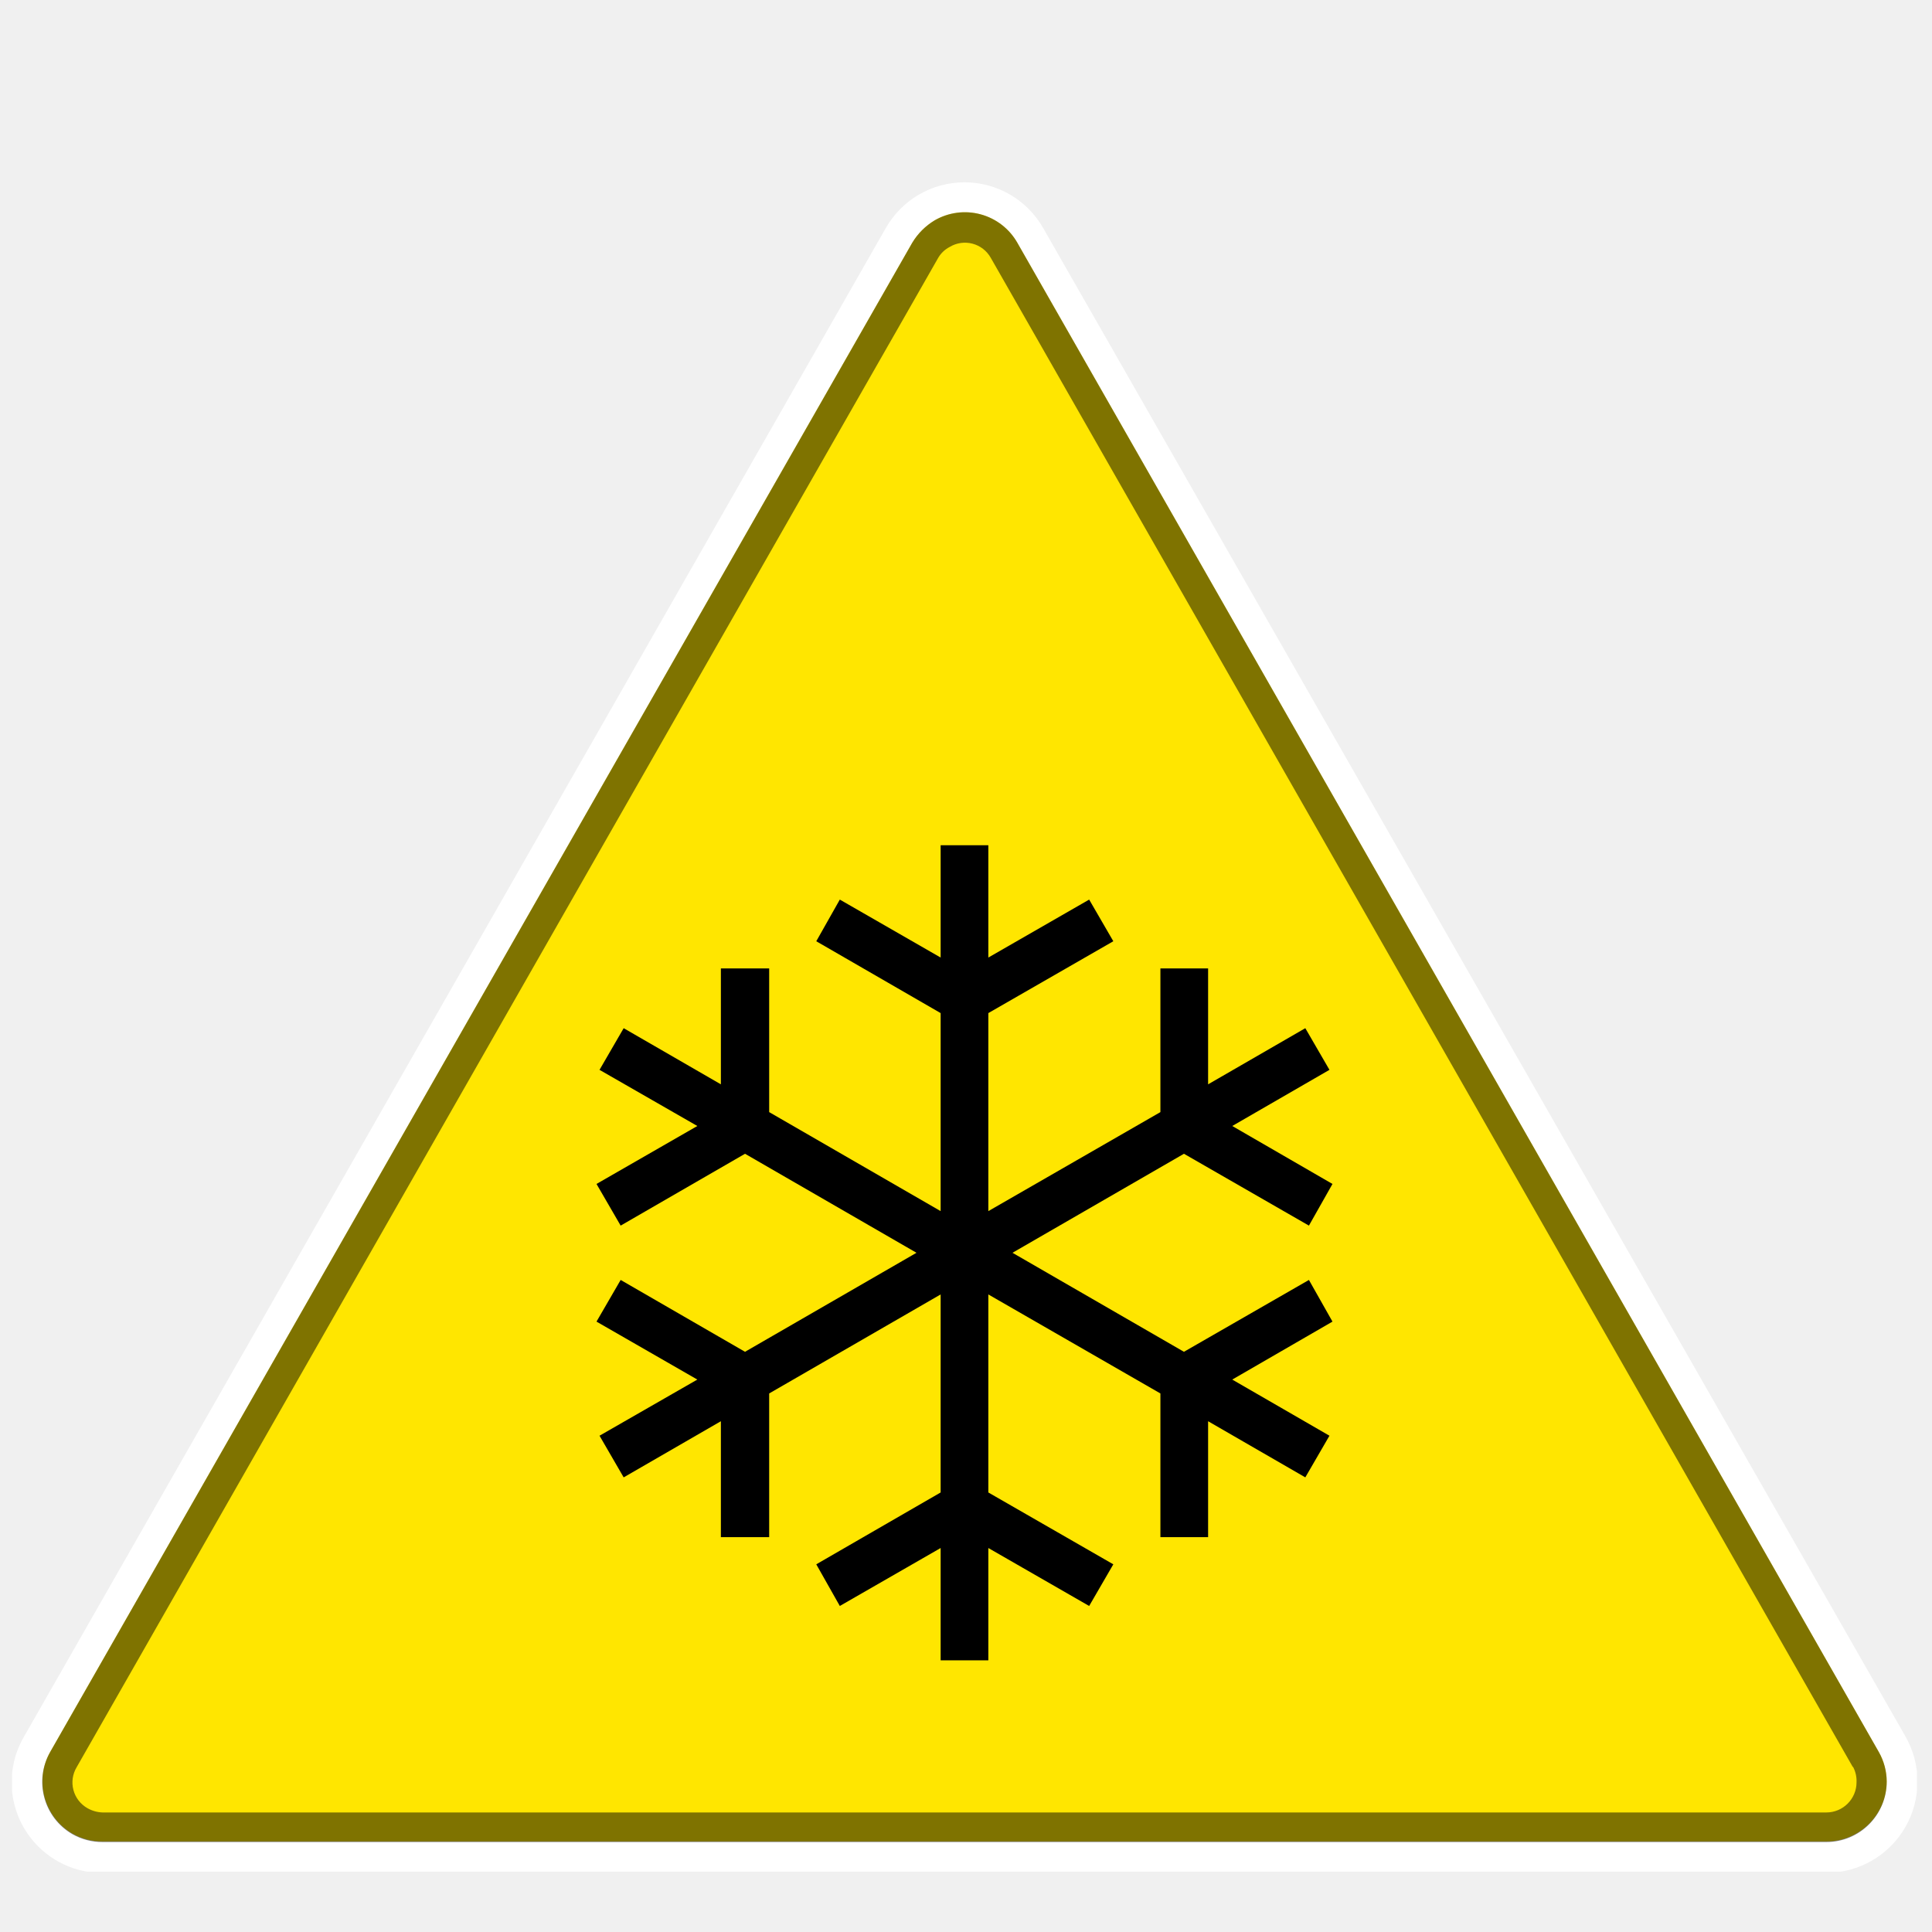
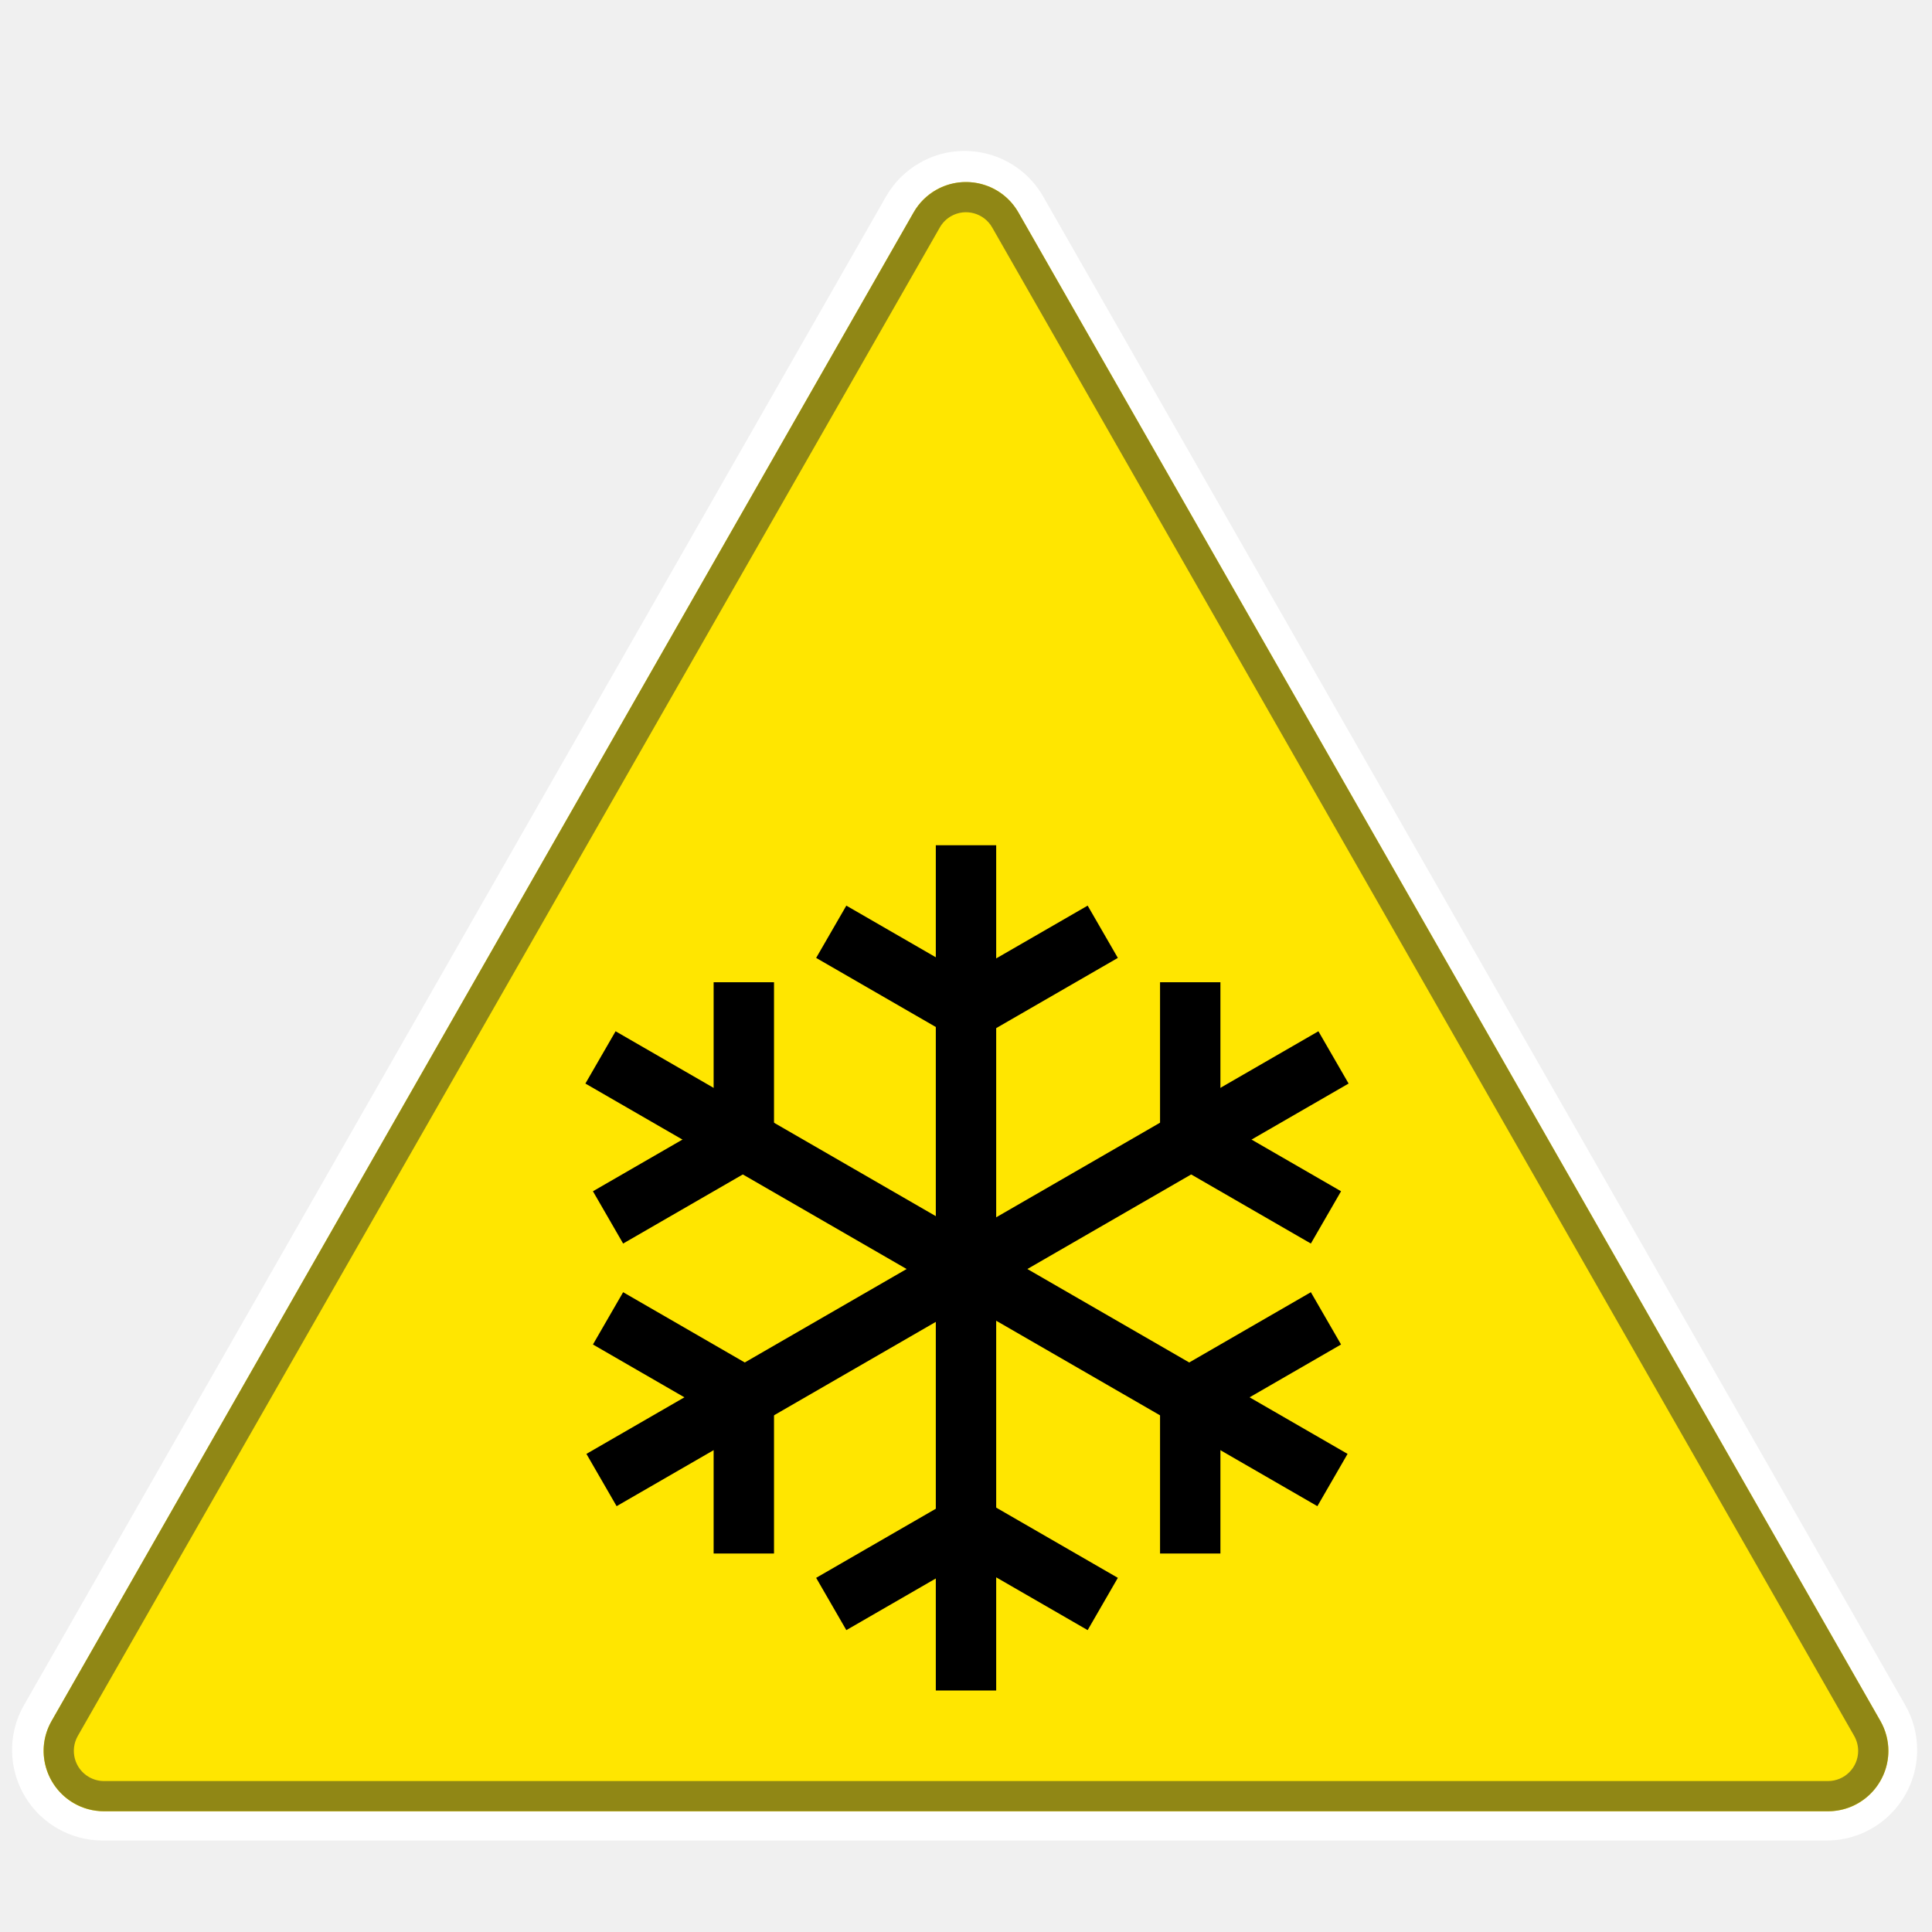
- <svg xmlns="http://www.w3.org/2000/svg" xmlns:xlink="http://www.w3.org/1999/xlink" id="Layer_1" data-name="Layer 1" width="32" height="32" viewBox="0 0 32 32">
-   <defs>
-     <style>.cls-1{fill:#fff;}.cls-1,.cls-2{fill-rule:evenodd;}.cls-2{fill:#ffe600;}.cls-3{opacity:0.5;}</style>
-     <symbol id="yellow" data-name="yellow" viewBox="0 0 31.55 27.98">
-       <path class="cls-1" d="M31.36,25.74A1.51,1.51,0,0,1,30.05,28H1.5a1.46,1.46,0,0,1-.74-.19A1.5,1.5,0,0,1,.2,25.74L14.47.76a1.5,1.5,0,0,1,2.61,0Z" />
-       <path class="cls-2" d="M30.92,26,16.65,1A1,1,0,0,0,15.28.63a1.09,1.09,0,0,0-.37.37L.63,26A1,1,0,0,0,1,27.35a1,1,0,0,0,.5.13H30.05a1,1,0,0,0,1-1A1,1,0,0,0,30.92,26Z" />
-       <path class="cls-3" d="M30.92,26a1,1,0,0,1,.13.49,1,1,0,0,1-1,1H1.5a1,1,0,0,1-.5-.13A1,1,0,0,1,.63,26L14.91,1a1.09,1.09,0,0,1,.37-.37A1,1,0,0,1,16.65,1Zm-.43.25-14.28-25a.49.49,0,0,0-.68-.18.47.47,0,0,0-.19.18l-14.27,25a.49.49,0,0,0,.18.68A.54.54,0,0,0,1.5,27H30.05a.5.5,0,0,0,.5-.5A.5.5,0,0,0,30.49,26.24Z" />
-     </symbol>
-     <symbol id="snowflake" data-name="snowflake" viewBox="0 0 12.19 13.5">
-       <g id="snowflake-3" data-name="snowflake">
-         <polygon id="Page-1" points="5.7 0 5.7 1.86 4.03 0.9 3.64 1.59 5.7 2.78 5.7 6.06 2.86 4.42 2.86 2.04 2.06 2.04 2.06 3.96 0.45 3.03 0.05 3.72 1.67 4.65 0 5.61 0.4 6.3 2.46 5.11 5.3 6.75 2.46 8.39 0.4 7.2 0 7.89 1.67 8.85 0.05 9.78 0.45 10.47 2.06 9.54 2.06 11.46 2.86 11.46 2.86 9.08 5.7 7.44 5.7 10.72 3.64 11.91 4.03 12.6 5.7 11.64 5.7 13.5 6.49 13.5 6.49 11.64 8.16 12.6 8.56 11.91 6.49 10.72 6.49 7.44 9.34 9.08 9.34 11.46 10.13 11.46 10.13 9.54 11.74 10.47 12.14 9.78 10.53 8.85 12.19 7.89 11.8 7.2 9.73 8.39 6.89 6.75 9.73 5.11 11.8 6.3 12.19 5.61 10.53 4.65 12.14 3.72 11.74 3.03 10.13 3.96 10.13 2.04 9.34 2.04 9.34 4.42 6.49 6.06 6.49 2.78 8.56 1.59 8.16 0.9 6.49 1.86 6.49 0 5.7 0" />
-       </g>
-     </symbol>
-   </defs>
-   <use width="31.55" height="27.98" transform="translate(0.2 3.02)" xlink:href="#yellow" />
-   <use width="12.19" height="13.5" transform="translate(9.88 14)" xlink:href="#snowflake" />
+ <svg xmlns="http://www.w3.org/2000/svg" width="32" height="32" viewBox="0 0 32 32" fill="none">
+   <path fill-rule="evenodd" clip-rule="evenodd" d="M31.556 28.241C31.686 28.467 31.754 28.724 31.754 28.985C31.754 29.813 31.082 30.485 30.254 30.485H1.7C1.439 30.485 1.183 30.417 0.956 30.287C0.237 29.876 -0.013 28.96 0.398 28.241L14.675 3.256C14.808 3.023 15 2.831 15.233 2.698C15.952 2.287 16.868 2.537 17.279 3.256L31.556 28.241Z" fill="white" />
+   <path fill-rule="evenodd" clip-rule="evenodd" d="M30.277 30C31.045 30 31.526 29.171 31.145 28.504L16.868 3.519C16.484 2.848 15.516 2.848 15.132 3.519L0.855 28.504C0.474 29.171 0.955 30 1.723 30H30.277Z" fill="#FFE600" />
+   <path fill-rule="evenodd" clip-rule="evenodd" d="M31.277 29C31.277 28.826 31.231 28.655 31.145 28.504L16.868 3.519C16.594 3.04 15.983 2.873 15.504 3.147C15.349 3.236 15.22 3.364 15.132 3.519L0.855 28.504C0.581 28.983 0.748 29.594 1.227 29.868C1.378 29.955 1.549 30 1.723 30H30.277C30.829 30 31.277 29.552 31.277 29ZM16.434 3.768L30.711 28.752C30.754 28.828 30.777 28.913 30.777 29C30.777 29.276 30.553 29.5 30.277 29.5H1.723C1.636 29.5 1.551 29.477 1.475 29.434C1.235 29.297 1.152 28.992 1.289 28.752L15.566 3.768C15.61 3.69 15.674 3.626 15.752 3.581C15.992 3.444 16.297 3.528 16.434 3.768Z" fill="#908715" />
+   <path d="M15.5 14H16.5V21H15.5V14Z" fill="black" />
+   <path d="M15.702 16.335L18.015 15L18.515 15.866L16.202 17.201L15.702 16.335Z" fill="black" />
+   <path d="M16.351 16.347L14.018 15L13.518 15.866L15.851 17.213L16.351 16.347Z" fill="black" />
+   <path d="M15.5 28H16.5V21H15.5V28Z" fill="black" />
+   <path d="M15.702 25.665L18.015 27L18.515 26.134L16.202 24.799L15.702 25.665Z" fill="black" />
+   <path d="M16.351 25.653L14.018 27L13.518 26.134L15.851 24.787L16.351 25.653Z" fill="black" />
+   <path d="M9.696 17.947L10.196 17.081L16.258 20.581L15.758 21.447L9.696 17.947Z" fill="black" />
+   <path d="M11.82 18.94L11.82 16.269L12.82 16.269L12.82 18.94L11.82 18.94Z" fill="black" />
+   <path d="M12.154 18.384L9.821 19.731L10.321 20.597L12.654 19.25L12.154 18.384Z" fill="black" />
+   <path d="M21.82 24.947L22.32 24.081L16.258 20.581L15.758 21.447L21.82 24.947Z" fill="black" />
+   <path d="M19.899 23.605L22.212 22.269L21.712 21.403L19.399 22.739L19.899 23.605Z" fill="black" />
+   <path d="M20.214 23.037L20.214 25.731L19.214 25.731L19.214 23.037L20.214 23.037Z" fill="black" />
+   <path d="M10.213 24.947L9.713 24.081L15.775 20.581L16.275 21.447L10.213 24.947Z" fill="black" />
+   <path d="M12.134 23.605L9.821 22.269L10.321 21.403L12.634 22.739L12.134 23.605Z" fill="black" />
+   <path d="M11.82 23.037L11.82 25.731L12.82 25.731L12.82 23.037L11.82 23.037Z" fill="black" />
+   <path d="M22.337 17.947L21.837 17.081L15.775 20.581L16.275 21.447L22.337 17.947Z" fill="black" />
+   <path d="M20.214 18.94L20.214 16.269L19.214 16.269L19.214 18.94L20.214 18.94Z" fill="black" />
+   <path d="M19.879 18.384L22.212 19.731L21.712 20.597L19.379 19.25L19.879 18.384Z" fill="black" />
</svg>
